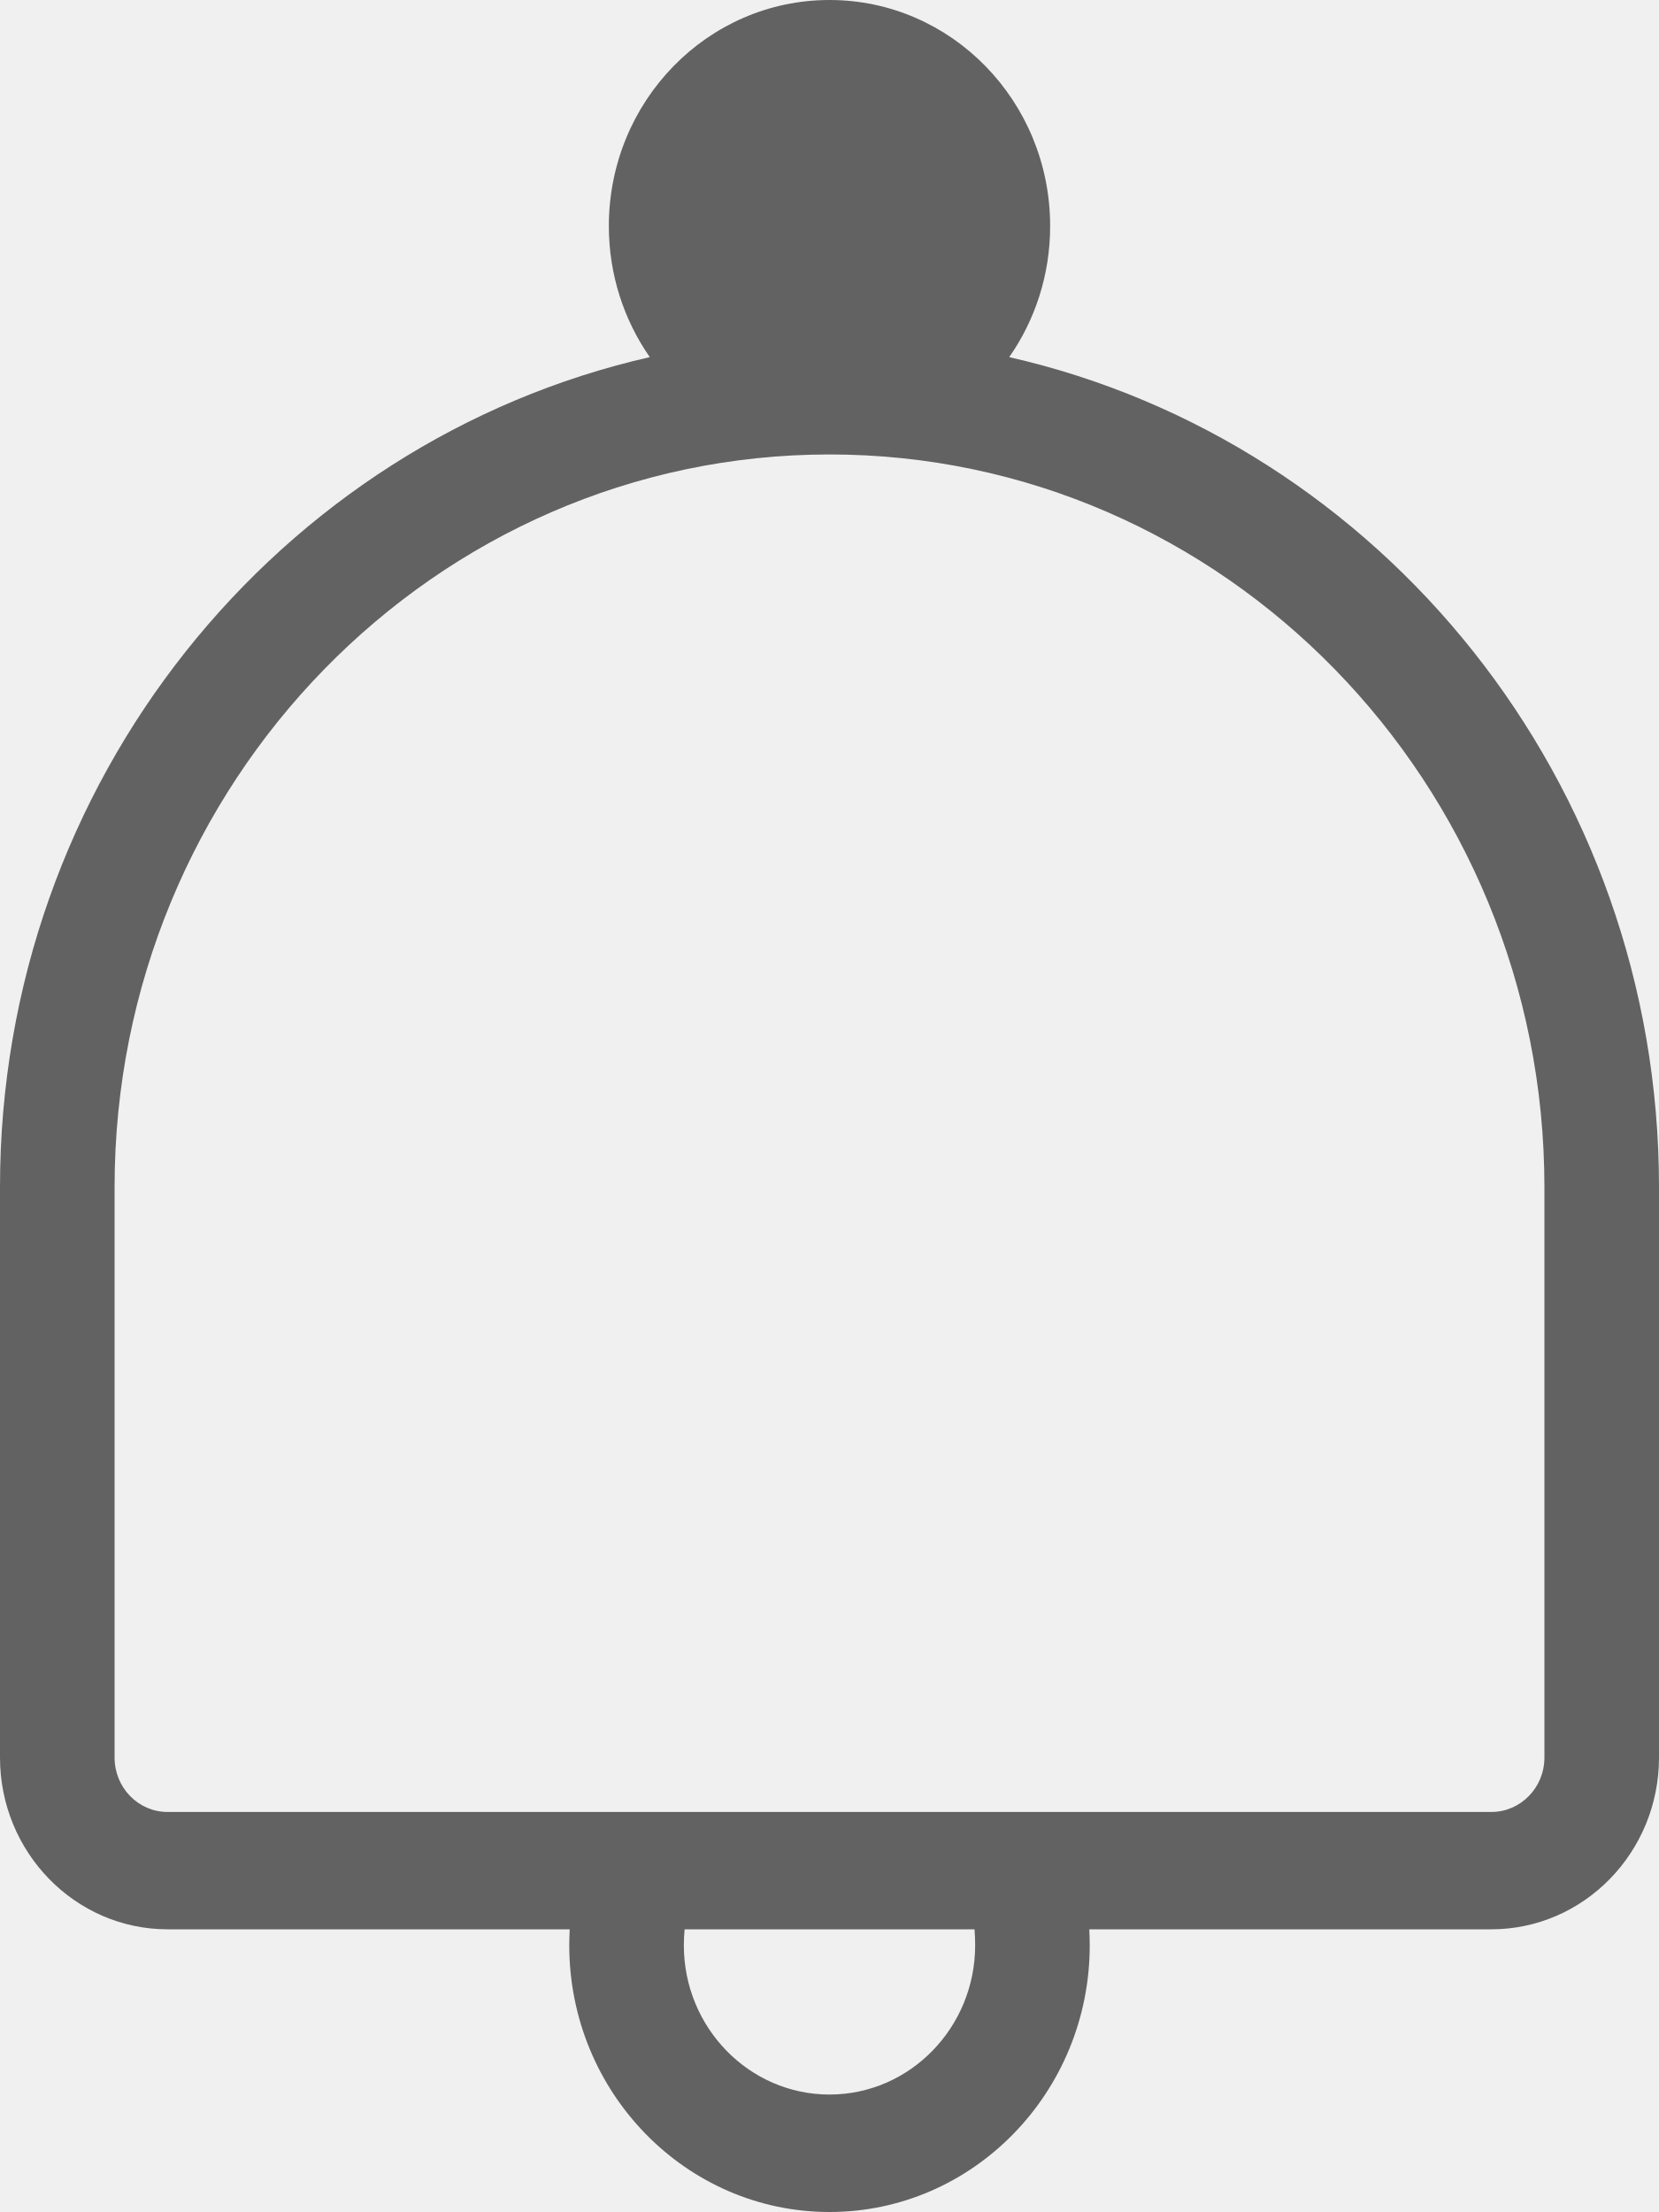
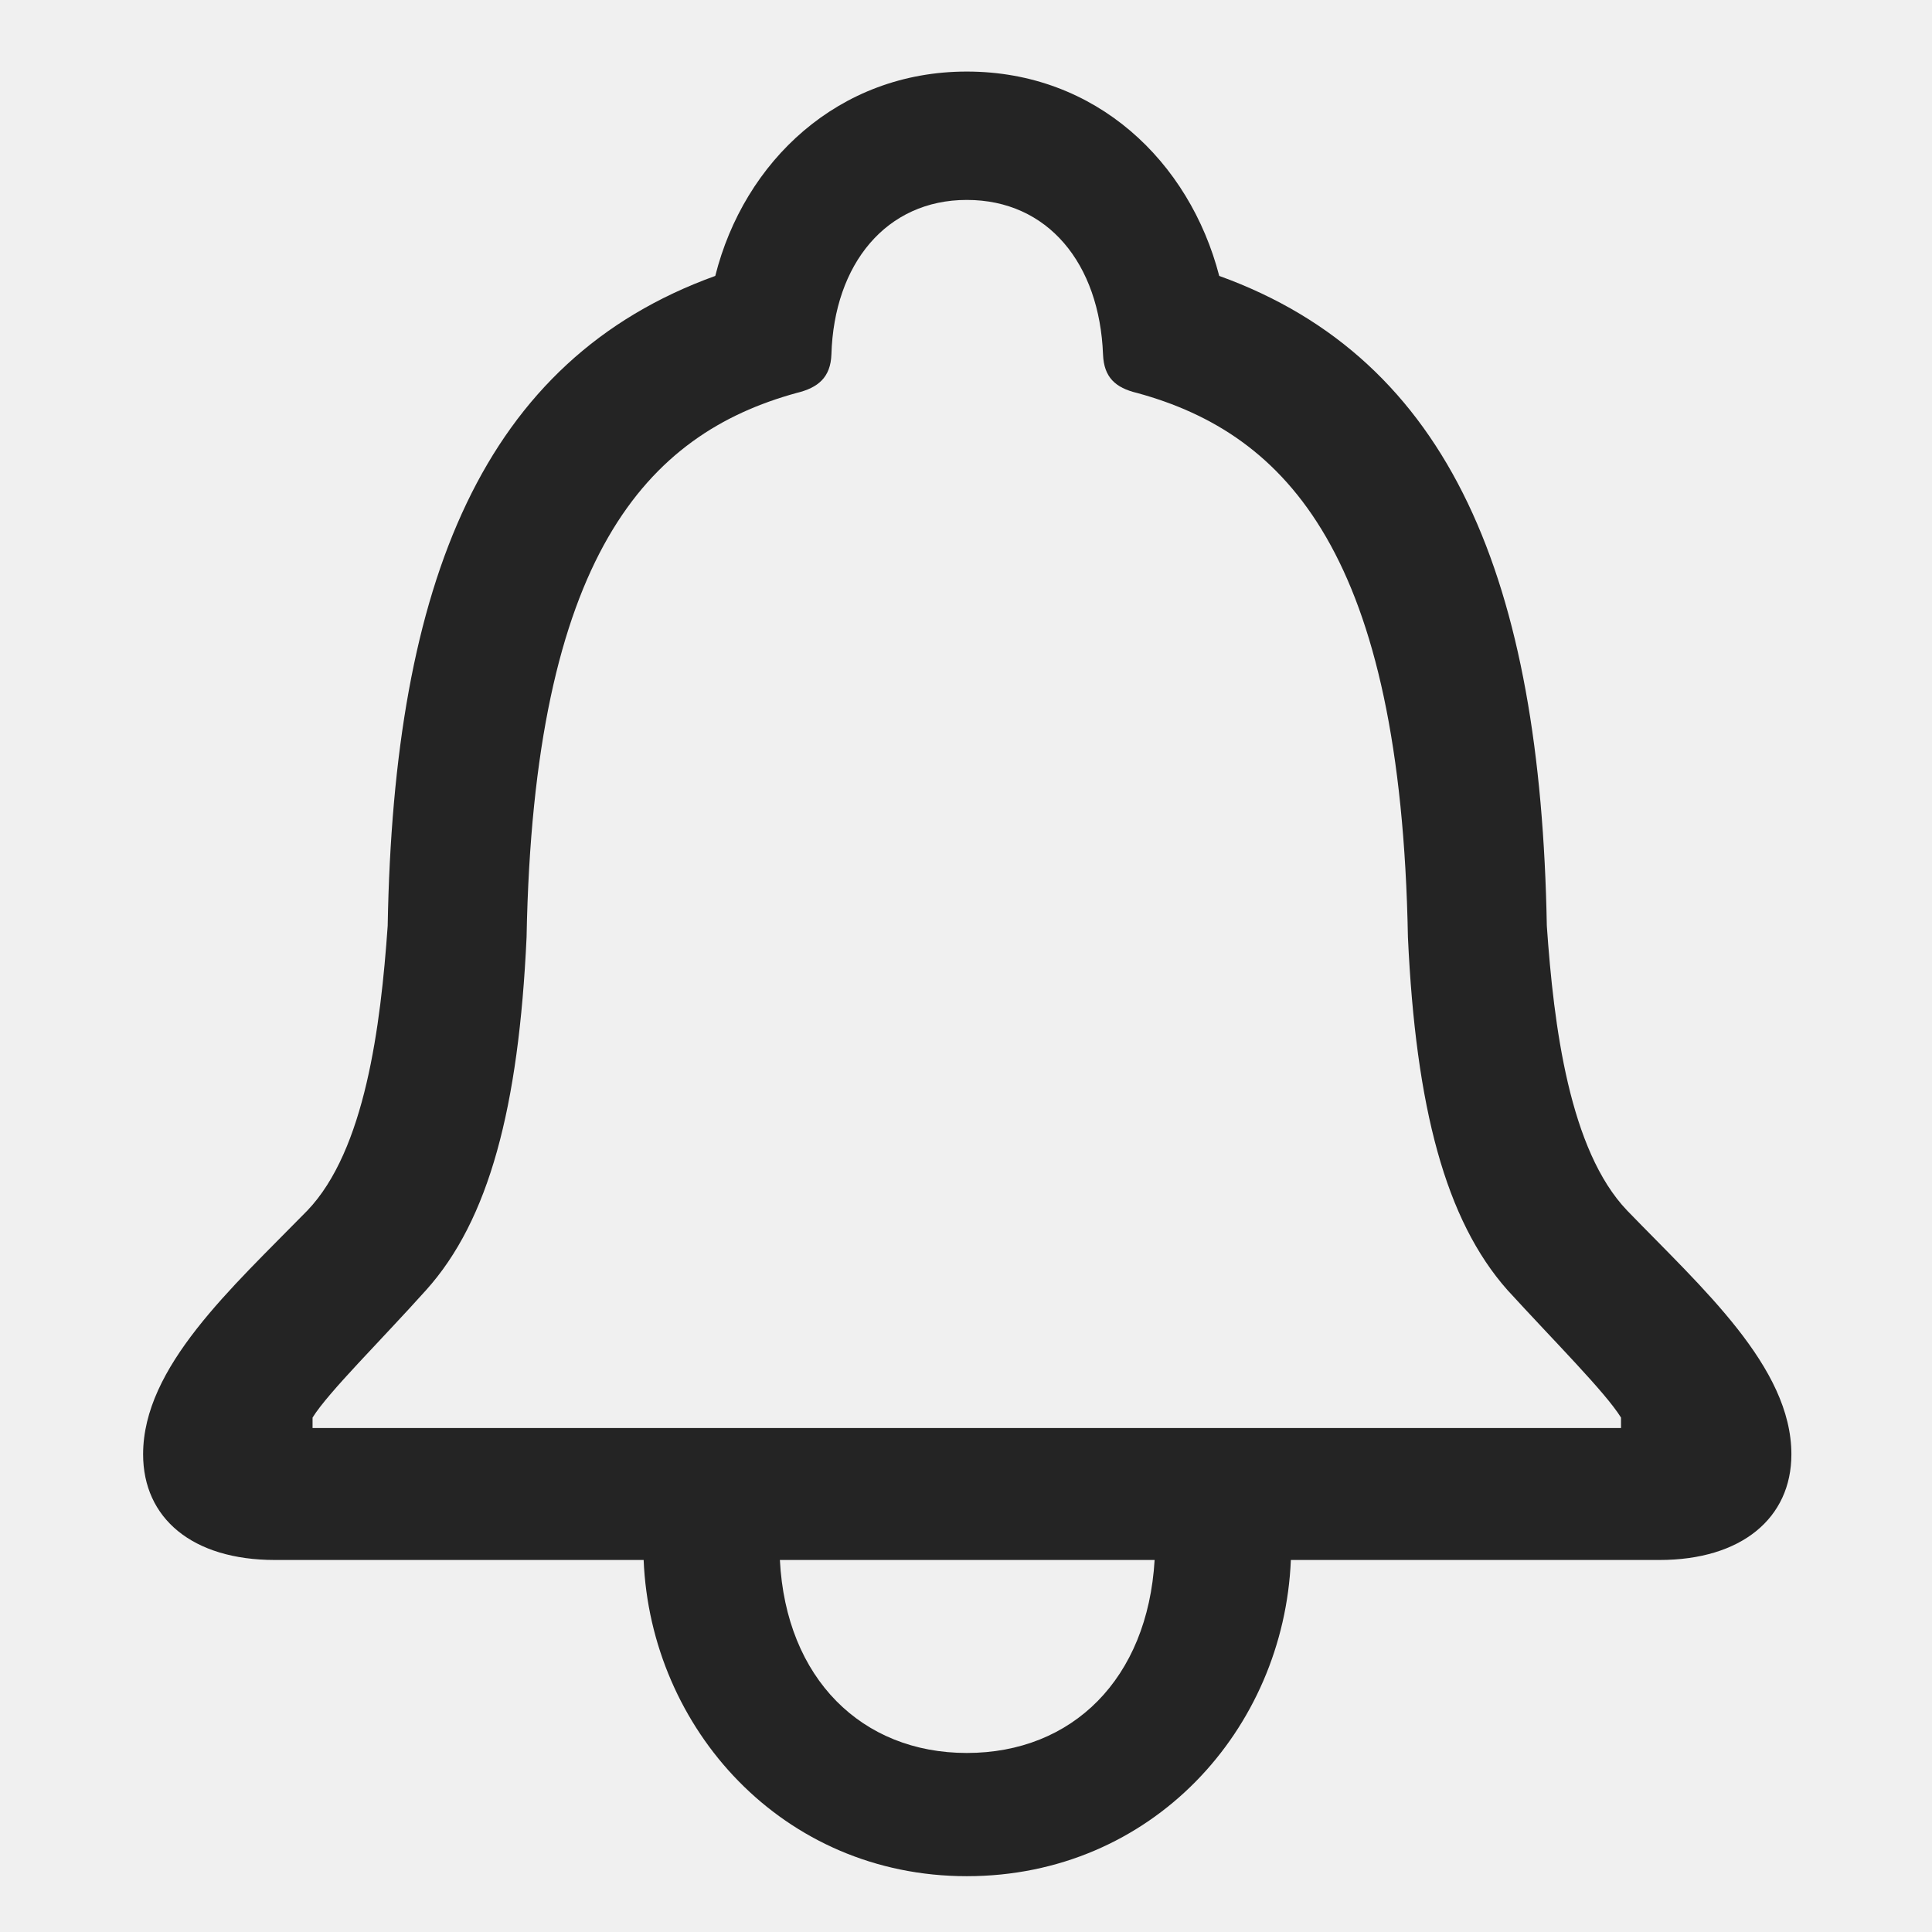
- <svg xmlns="http://www.w3.org/2000/svg" width="15" height="20" viewBox="0 0 15 20" fill="none">
-   <path fill-rule="evenodd" clip-rule="evenodd" d="M13.964 15.891C13.964 16.163 13.749 16.383 13.484 16.383H9.228H9.22H1.515C1.25 16.383 1.036 16.163 1.036 15.891V10.733C1.036 7.081 3.935 4.109 7.5 4.109C11.065 4.109 13.964 7.081 13.964 10.733V15.891ZM7.5 18.938C6.774 18.938 6.183 18.333 6.183 17.588C6.183 17.54 6.186 17.492 6.19 17.444H8.811C8.815 17.492 8.817 17.54 8.817 17.588C8.817 18.333 8.226 18.938 7.5 18.938ZM9.125 3.229C9.358 2.895 9.495 2.487 9.495 2.044C9.495 0.915 8.602 0 7.5 0C6.398 0 5.505 0.915 5.505 2.044C5.505 2.487 5.643 2.895 5.875 3.229C2.518 3.992 0 7.065 0 10.733V15.891C0 16.748 0.68 17.444 1.515 17.444H5.151C5.149 17.492 5.147 17.54 5.147 17.588C5.147 18.919 6.202 20 7.5 20C8.798 20 9.853 18.919 9.853 17.588C9.853 17.54 9.851 17.492 9.849 17.444H13.484C14.32 17.444 15 16.748 15 15.891V10.733C15 7.065 12.483 3.992 9.125 3.229Z" fill="#626262" />
+ <svg xmlns="http://www.w3.org/2000/svg" width="27" height="27" viewBox="0 0 27 27" fill="none">
+   <g clip-path="url(#clip0_2064_86)">
+     <path d="M2 20.324C2 21.215 2.684 21.801 3.843 21.801H8.995C9.092 24.157 10.935 26.22 13.511 26.22C16.099 26.22 17.942 24.169 18.04 21.801H23.191C24.339 21.801 25.035 21.215 25.035 20.324C25.035 19.103 23.79 18.004 22.74 16.918C21.934 16.076 21.714 14.342 21.617 12.938C21.531 8.129 20.286 5.028 17.039 3.856C16.624 2.257 15.318 1 13.511 1C11.717 1 10.398 2.257 9.996 3.856C6.749 5.028 5.503 8.129 5.418 12.938C5.32 14.342 5.101 16.076 4.295 16.918C3.233 18.004 2 19.103 2 20.324ZM4.368 19.957V19.811C4.588 19.457 5.32 18.737 5.955 18.029C6.834 17.052 7.249 15.477 7.359 13.097C7.457 7.763 9.043 6.066 11.131 5.492C11.436 5.419 11.607 5.272 11.619 4.955C11.656 3.686 12.388 2.794 13.511 2.794C14.646 2.794 15.367 3.686 15.415 4.955C15.428 5.272 15.586 5.419 15.892 5.492C17.991 6.066 19.578 7.763 19.676 13.097C19.786 15.477 20.201 17.052 21.067 18.029C21.714 18.737 22.435 19.457 22.654 19.811V19.957H4.368ZM10.899 21.801H16.136C16.038 23.461 14.988 24.498 13.511 24.498C12.046 24.498 10.984 23.461 10.899 21.801Z" fill="black" fill-opacity="0.85" />
+   </g>
+   <defs>
+     <clipPath id="clip0_2064_86">
+       <rect width="23.389" height="25.232" fill="white" transform="translate(2 1)" />
+     </clipPath>
+   </defs>
</svg>
